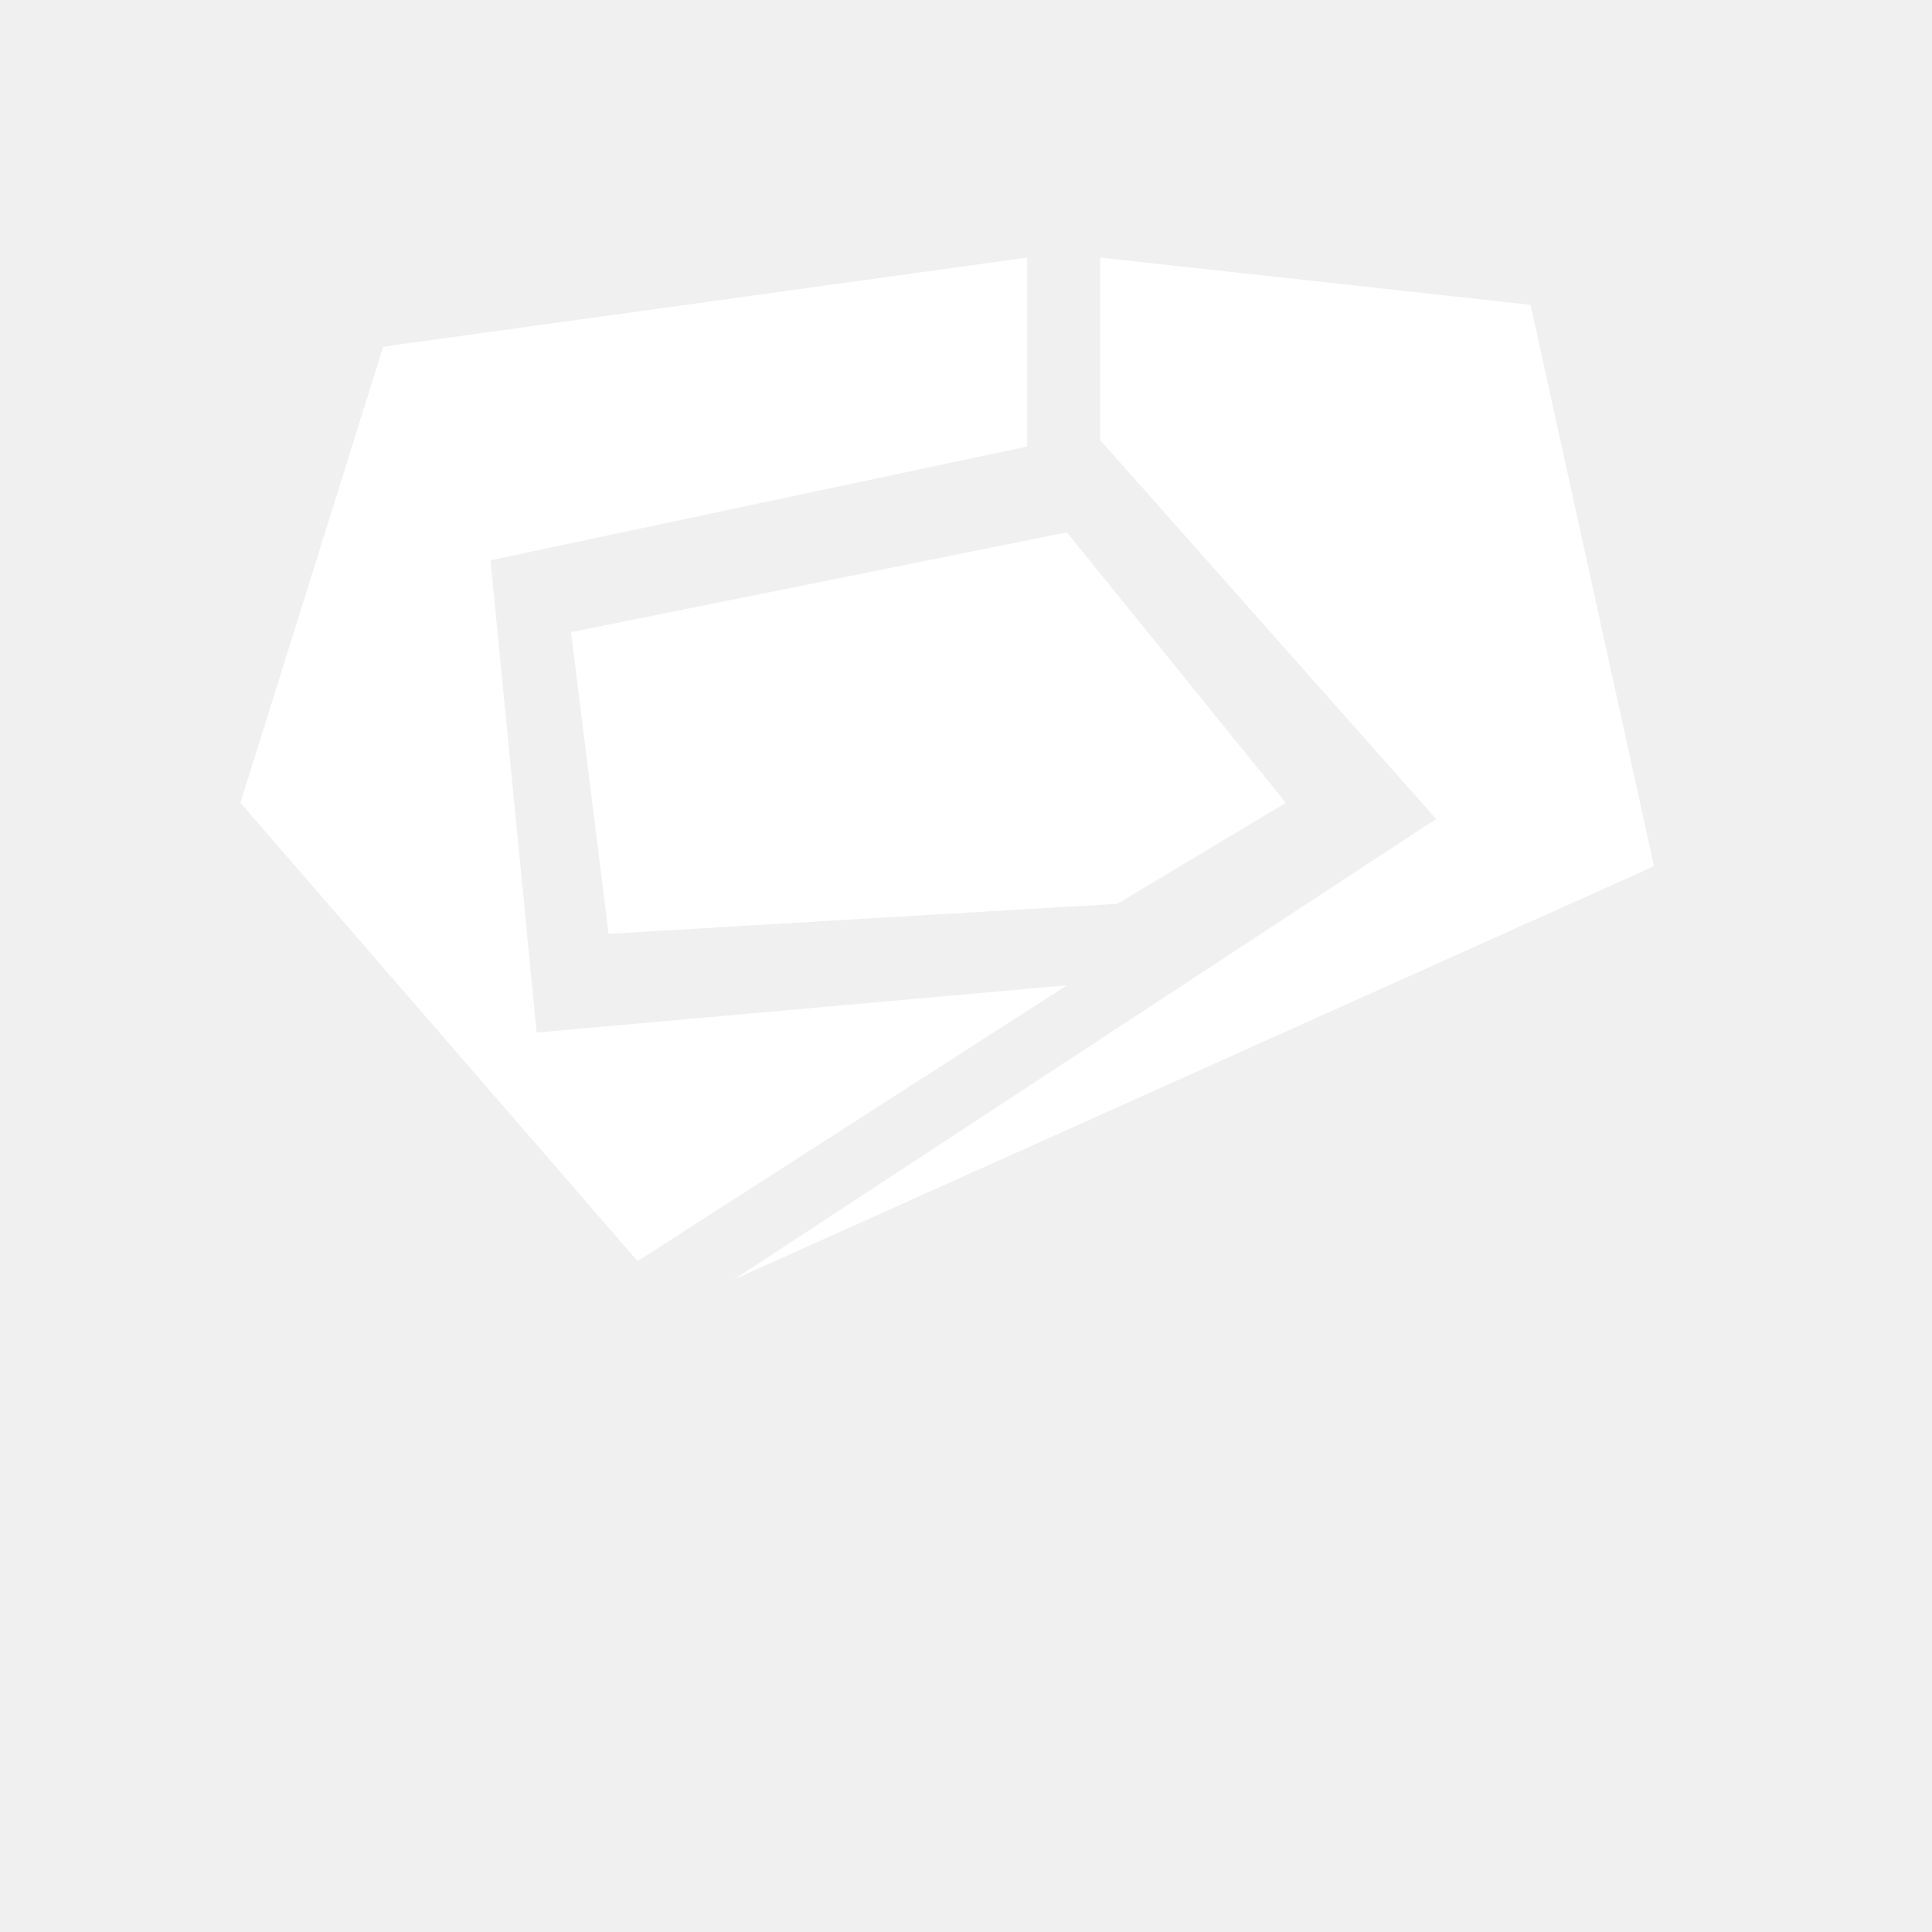
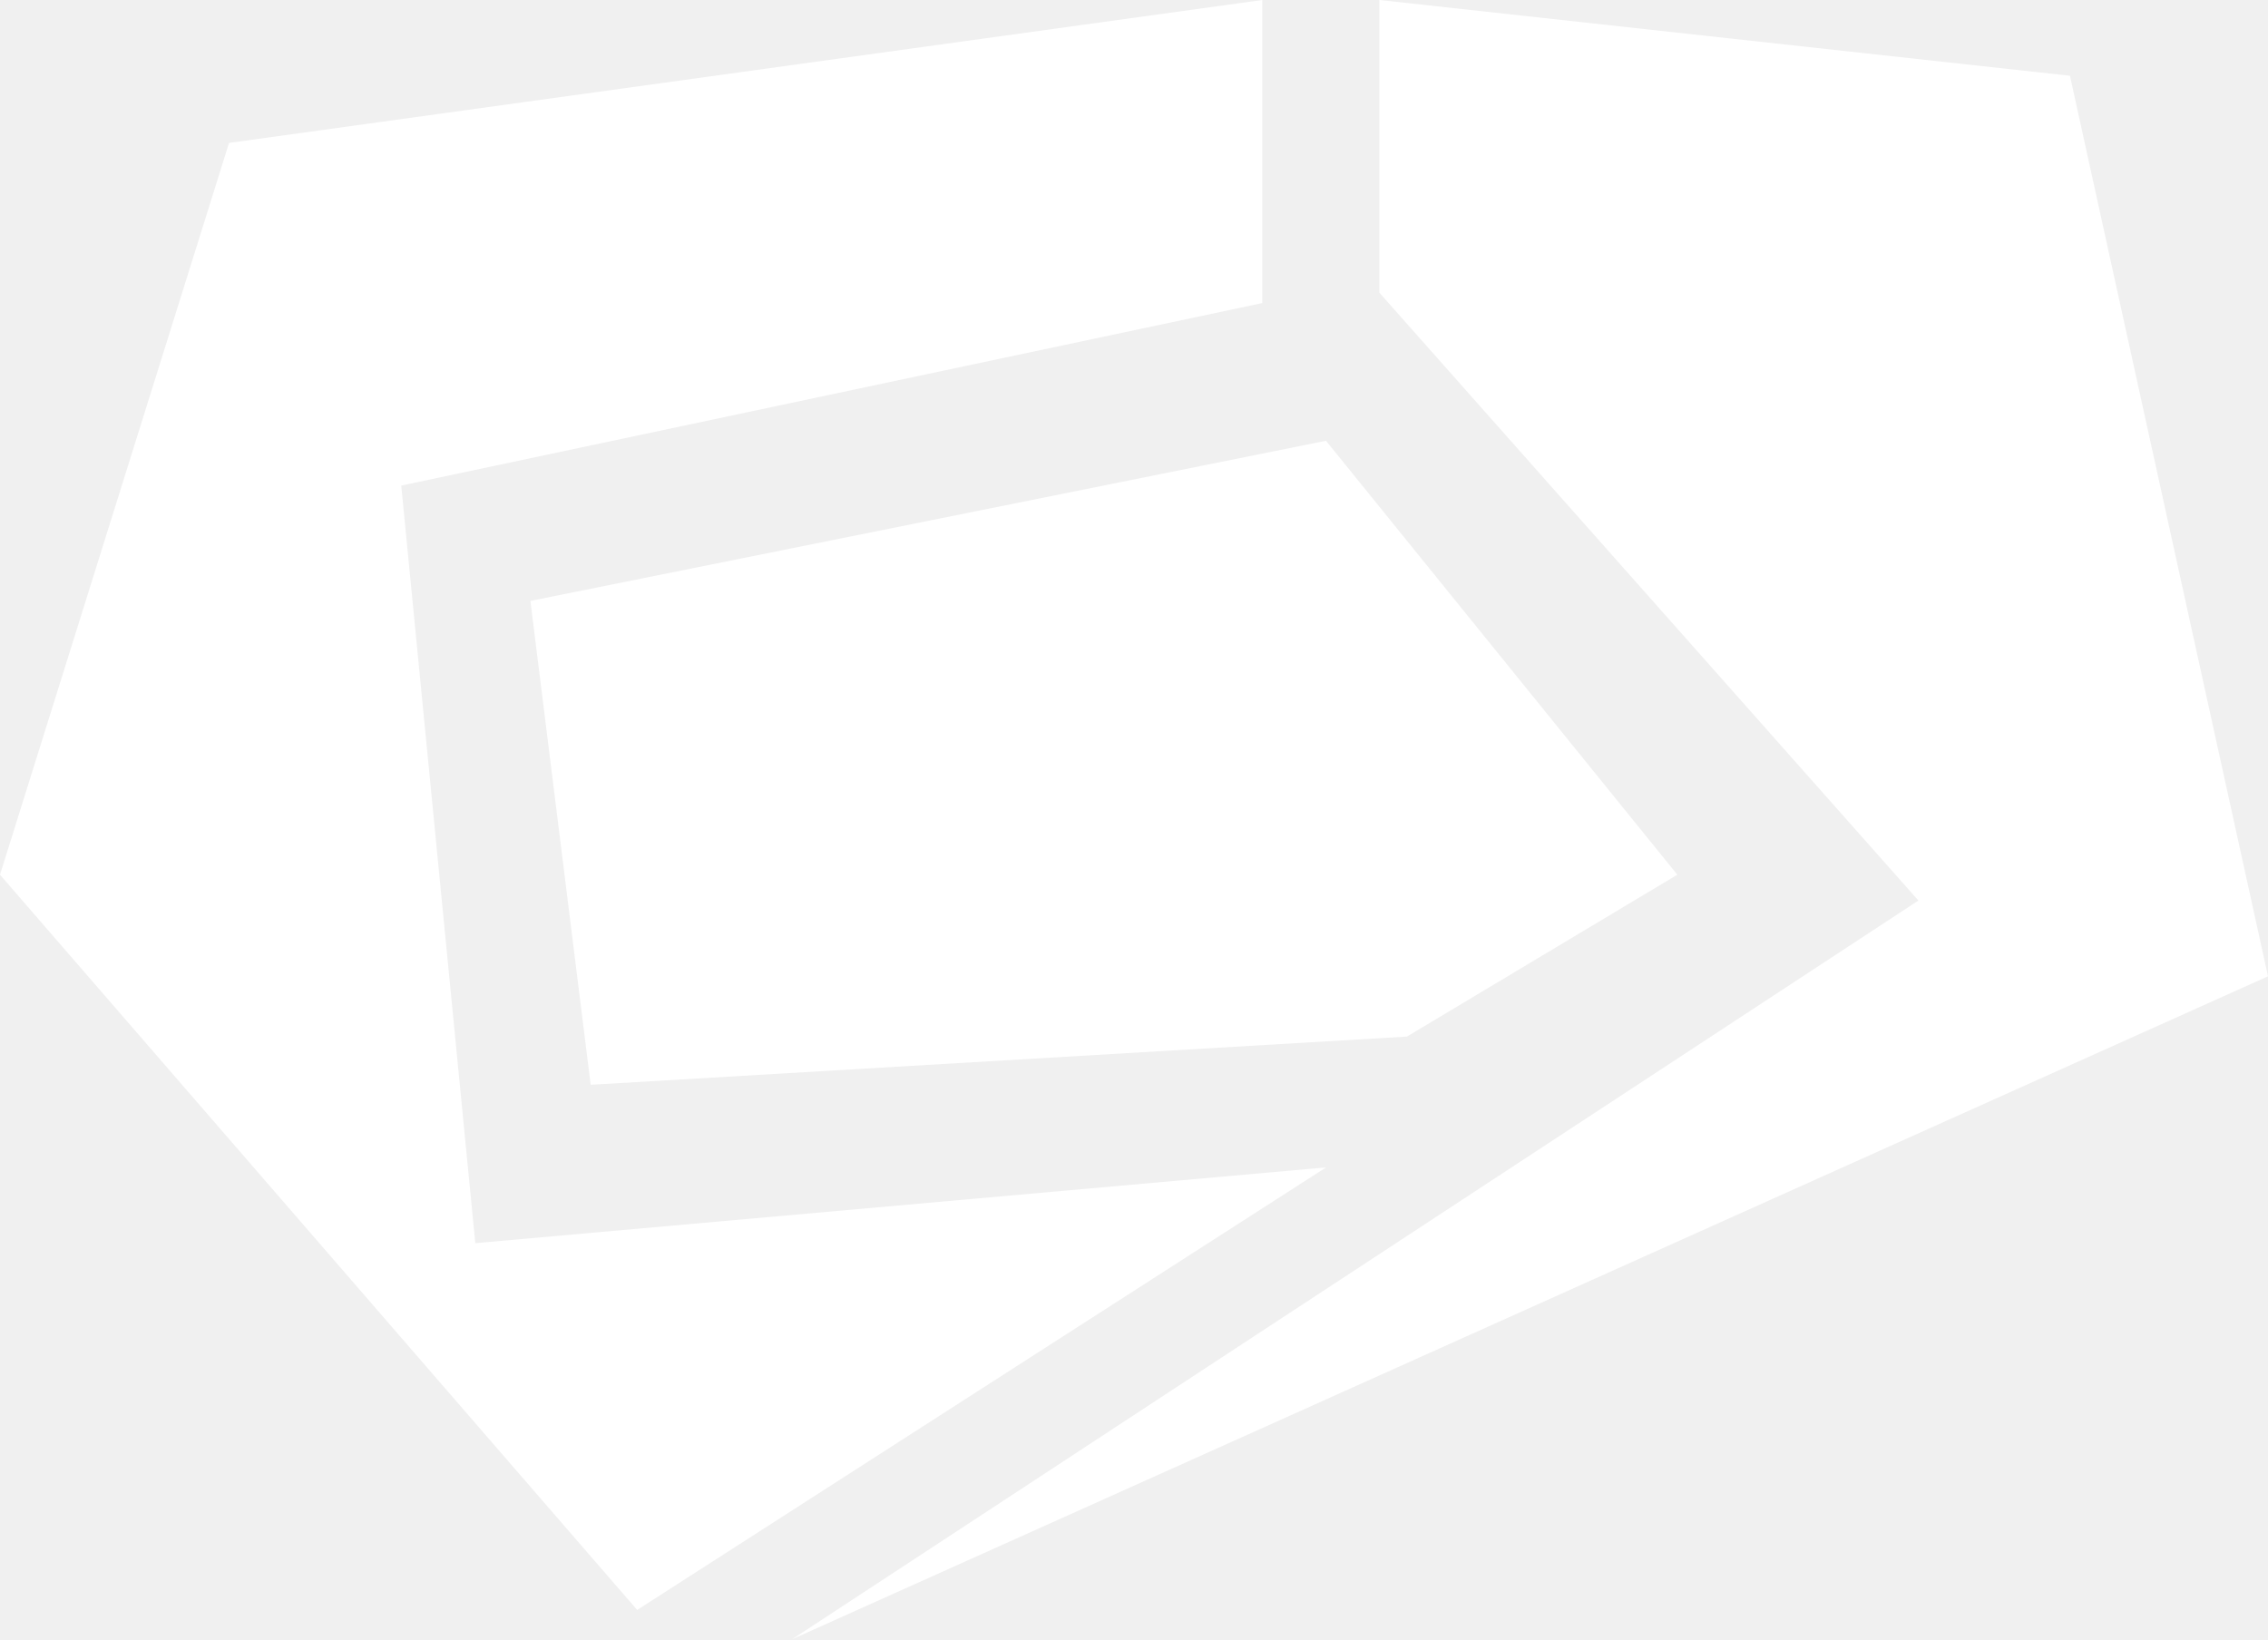
- <svg xmlns="http://www.w3.org/2000/svg" version="1.0" id="Layer_1" x="0px" y="0px" width="180px" height="180px" viewBox="0 0 180 180" enable-background="new 0 0 180 180" xml:space="preserve">
-   <polygon fill="#fff" enable-background="new    " points="102.5,24 102.5,41 133.8,76.3 68.4,119.2 154.1,80.7 142.6,28.4 " />
-   <polygon fill="#fff" enable-background="new    " points="95.7,24 95.7,41.6 45.7,52.2 50,96.2 99.4,91.8 59.4,117.5 22.4,74.8   35.7,32.3 " />
-   <polygon fill="#fff" enable-background="new    " points="99.4,49.6 119.8,74.8 104.1,84.2 56.7,87 53.2,58.9 " />
+ <svg xmlns="http://www.w3.org/2000/svg" version="1.1" id="Layer_1" x="0px" y="0px" viewBox="0 0 131.7 95.2" style="enable-background:new 0 0 131.7 95.2;" xml:space="preserve">
+   <style type="text/css">
+ 	.st0{fill:#FFFFFF;}
+ </style>
+   <polygon class="st0" points="80.1,0 80.1,17 111.4,52.3 46,95.2 131.7,56.7 120.2,4.4 " />
+   <polygon class="st0" points="73.3,0 73.3,17.6 23.3,28.2 27.6,72.2 77,67.8 37,93.5 0,50.8 13.3,8.3 " />
+   <polygon class="st0" points="77,25.6 97.4,50.8 81.7,60.2 34.3,63 30.8,34.9 " />
</svg>
